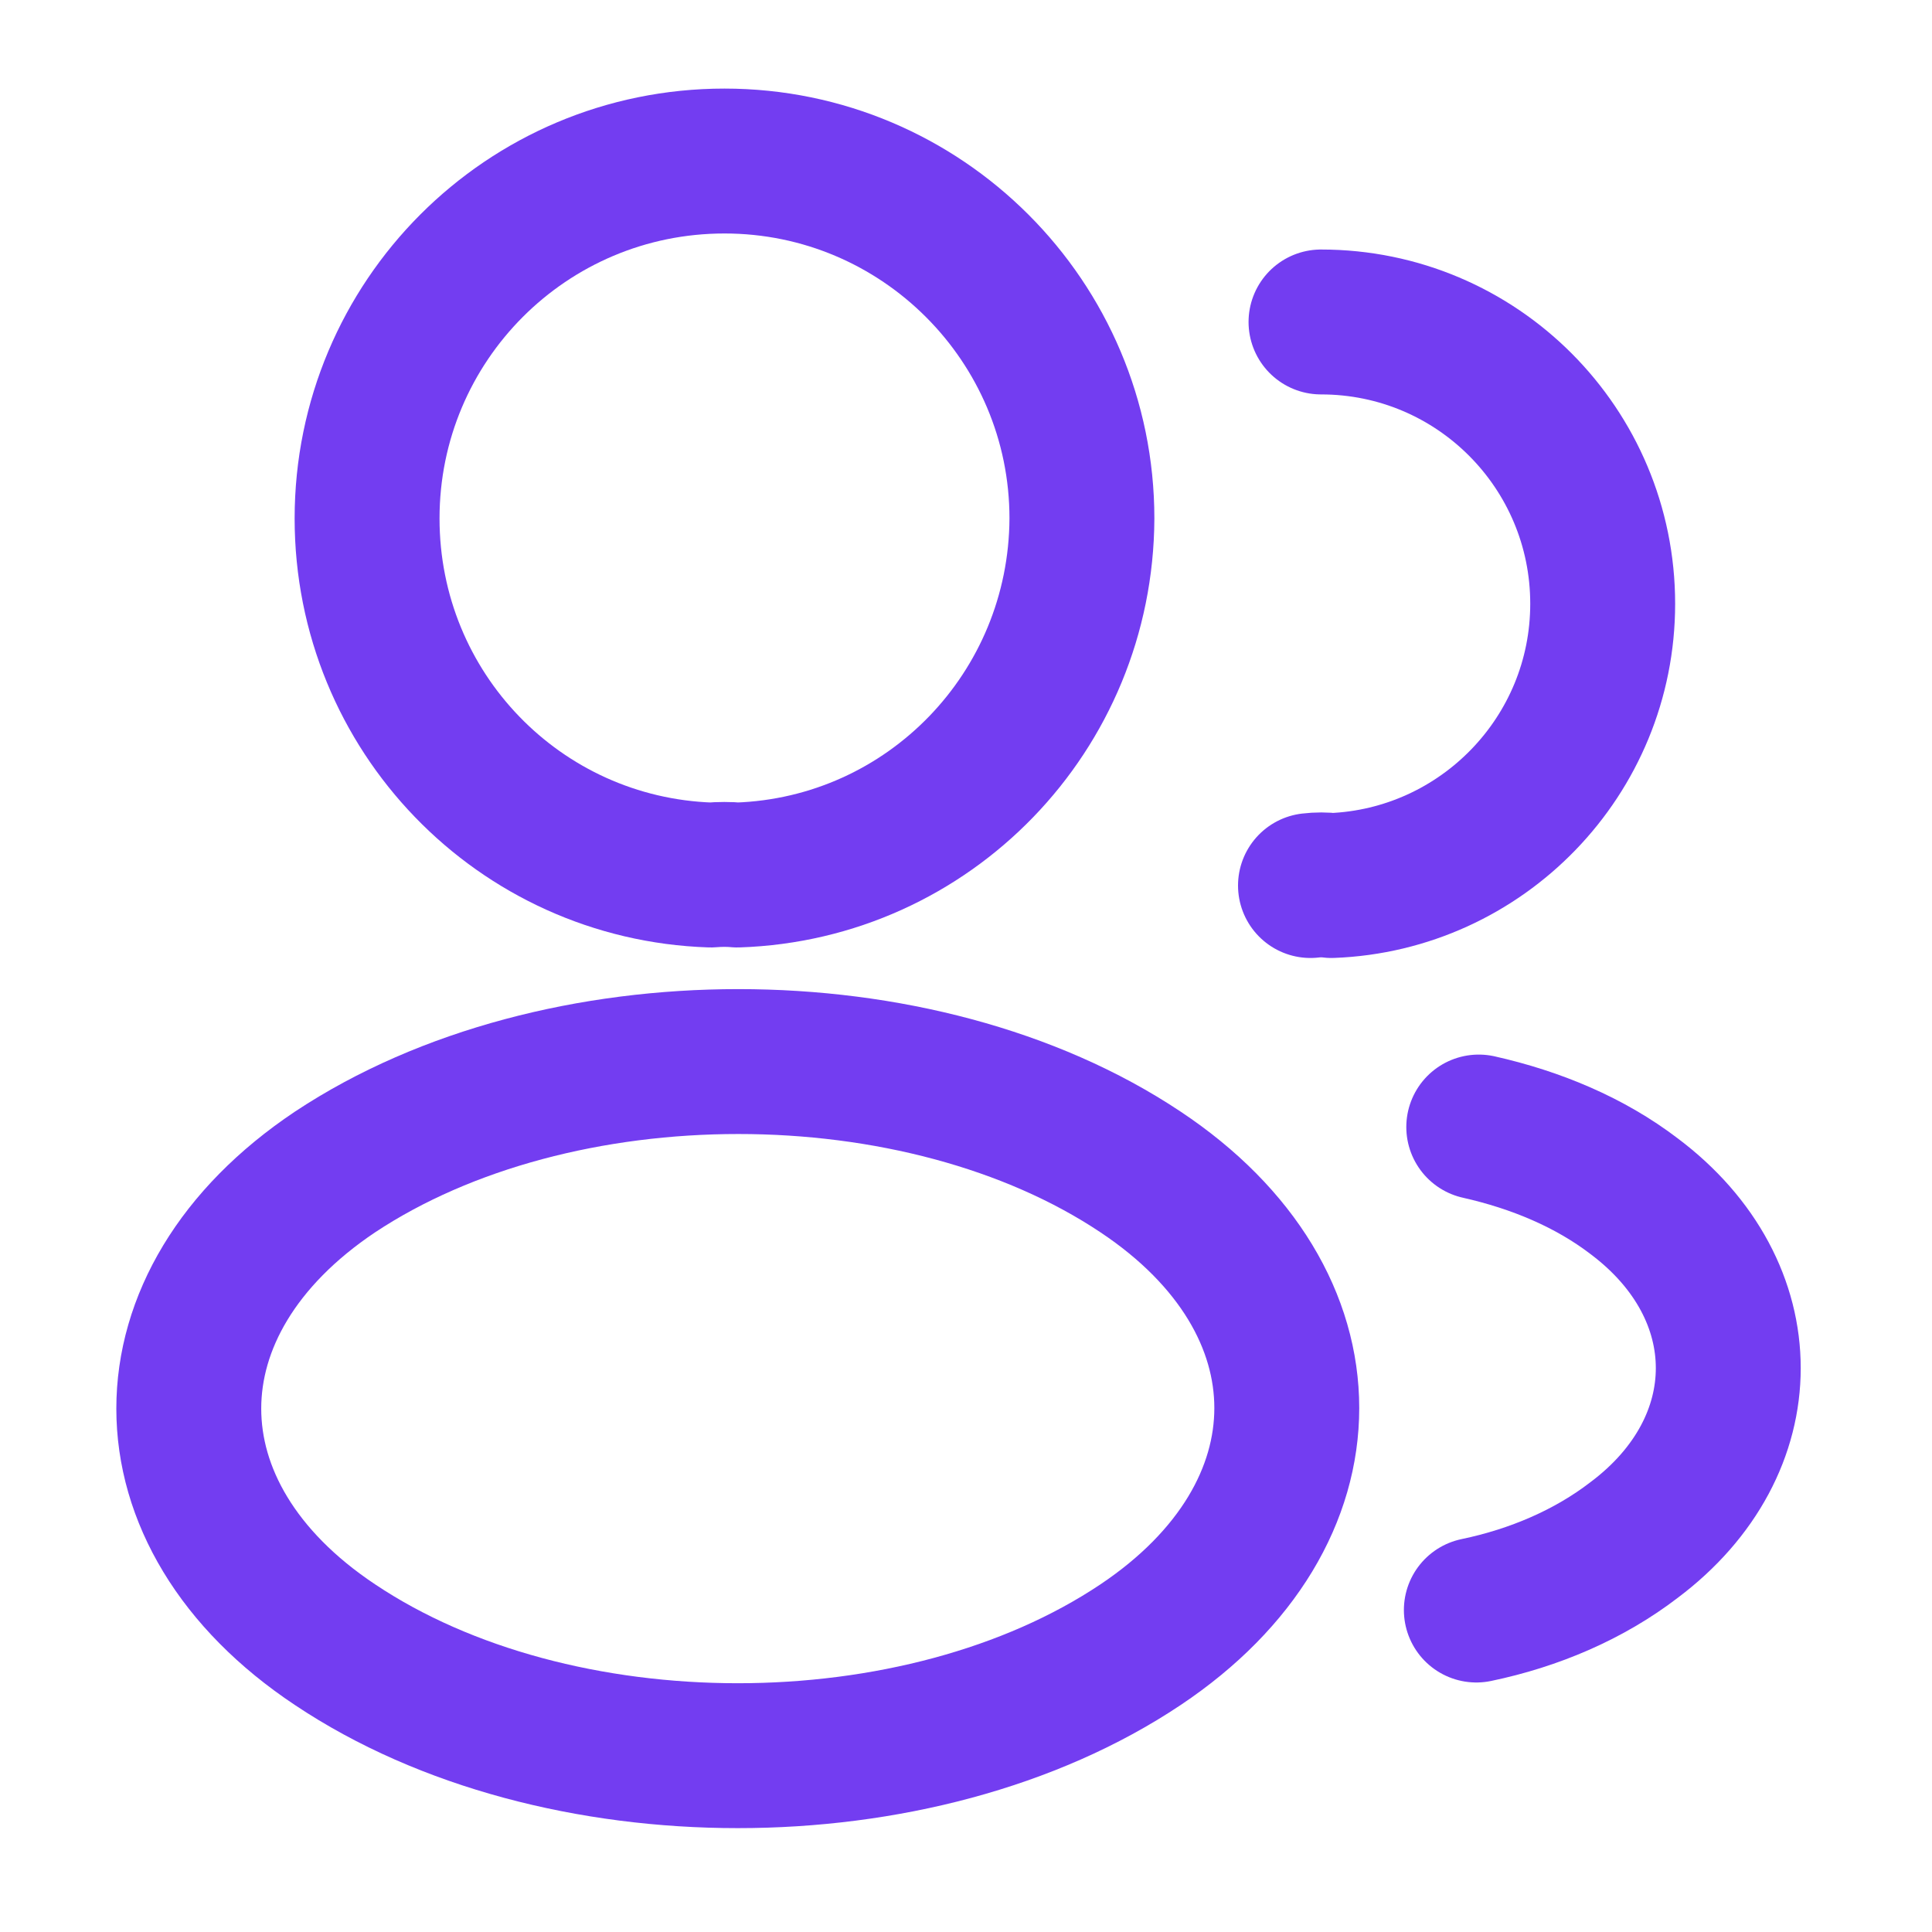
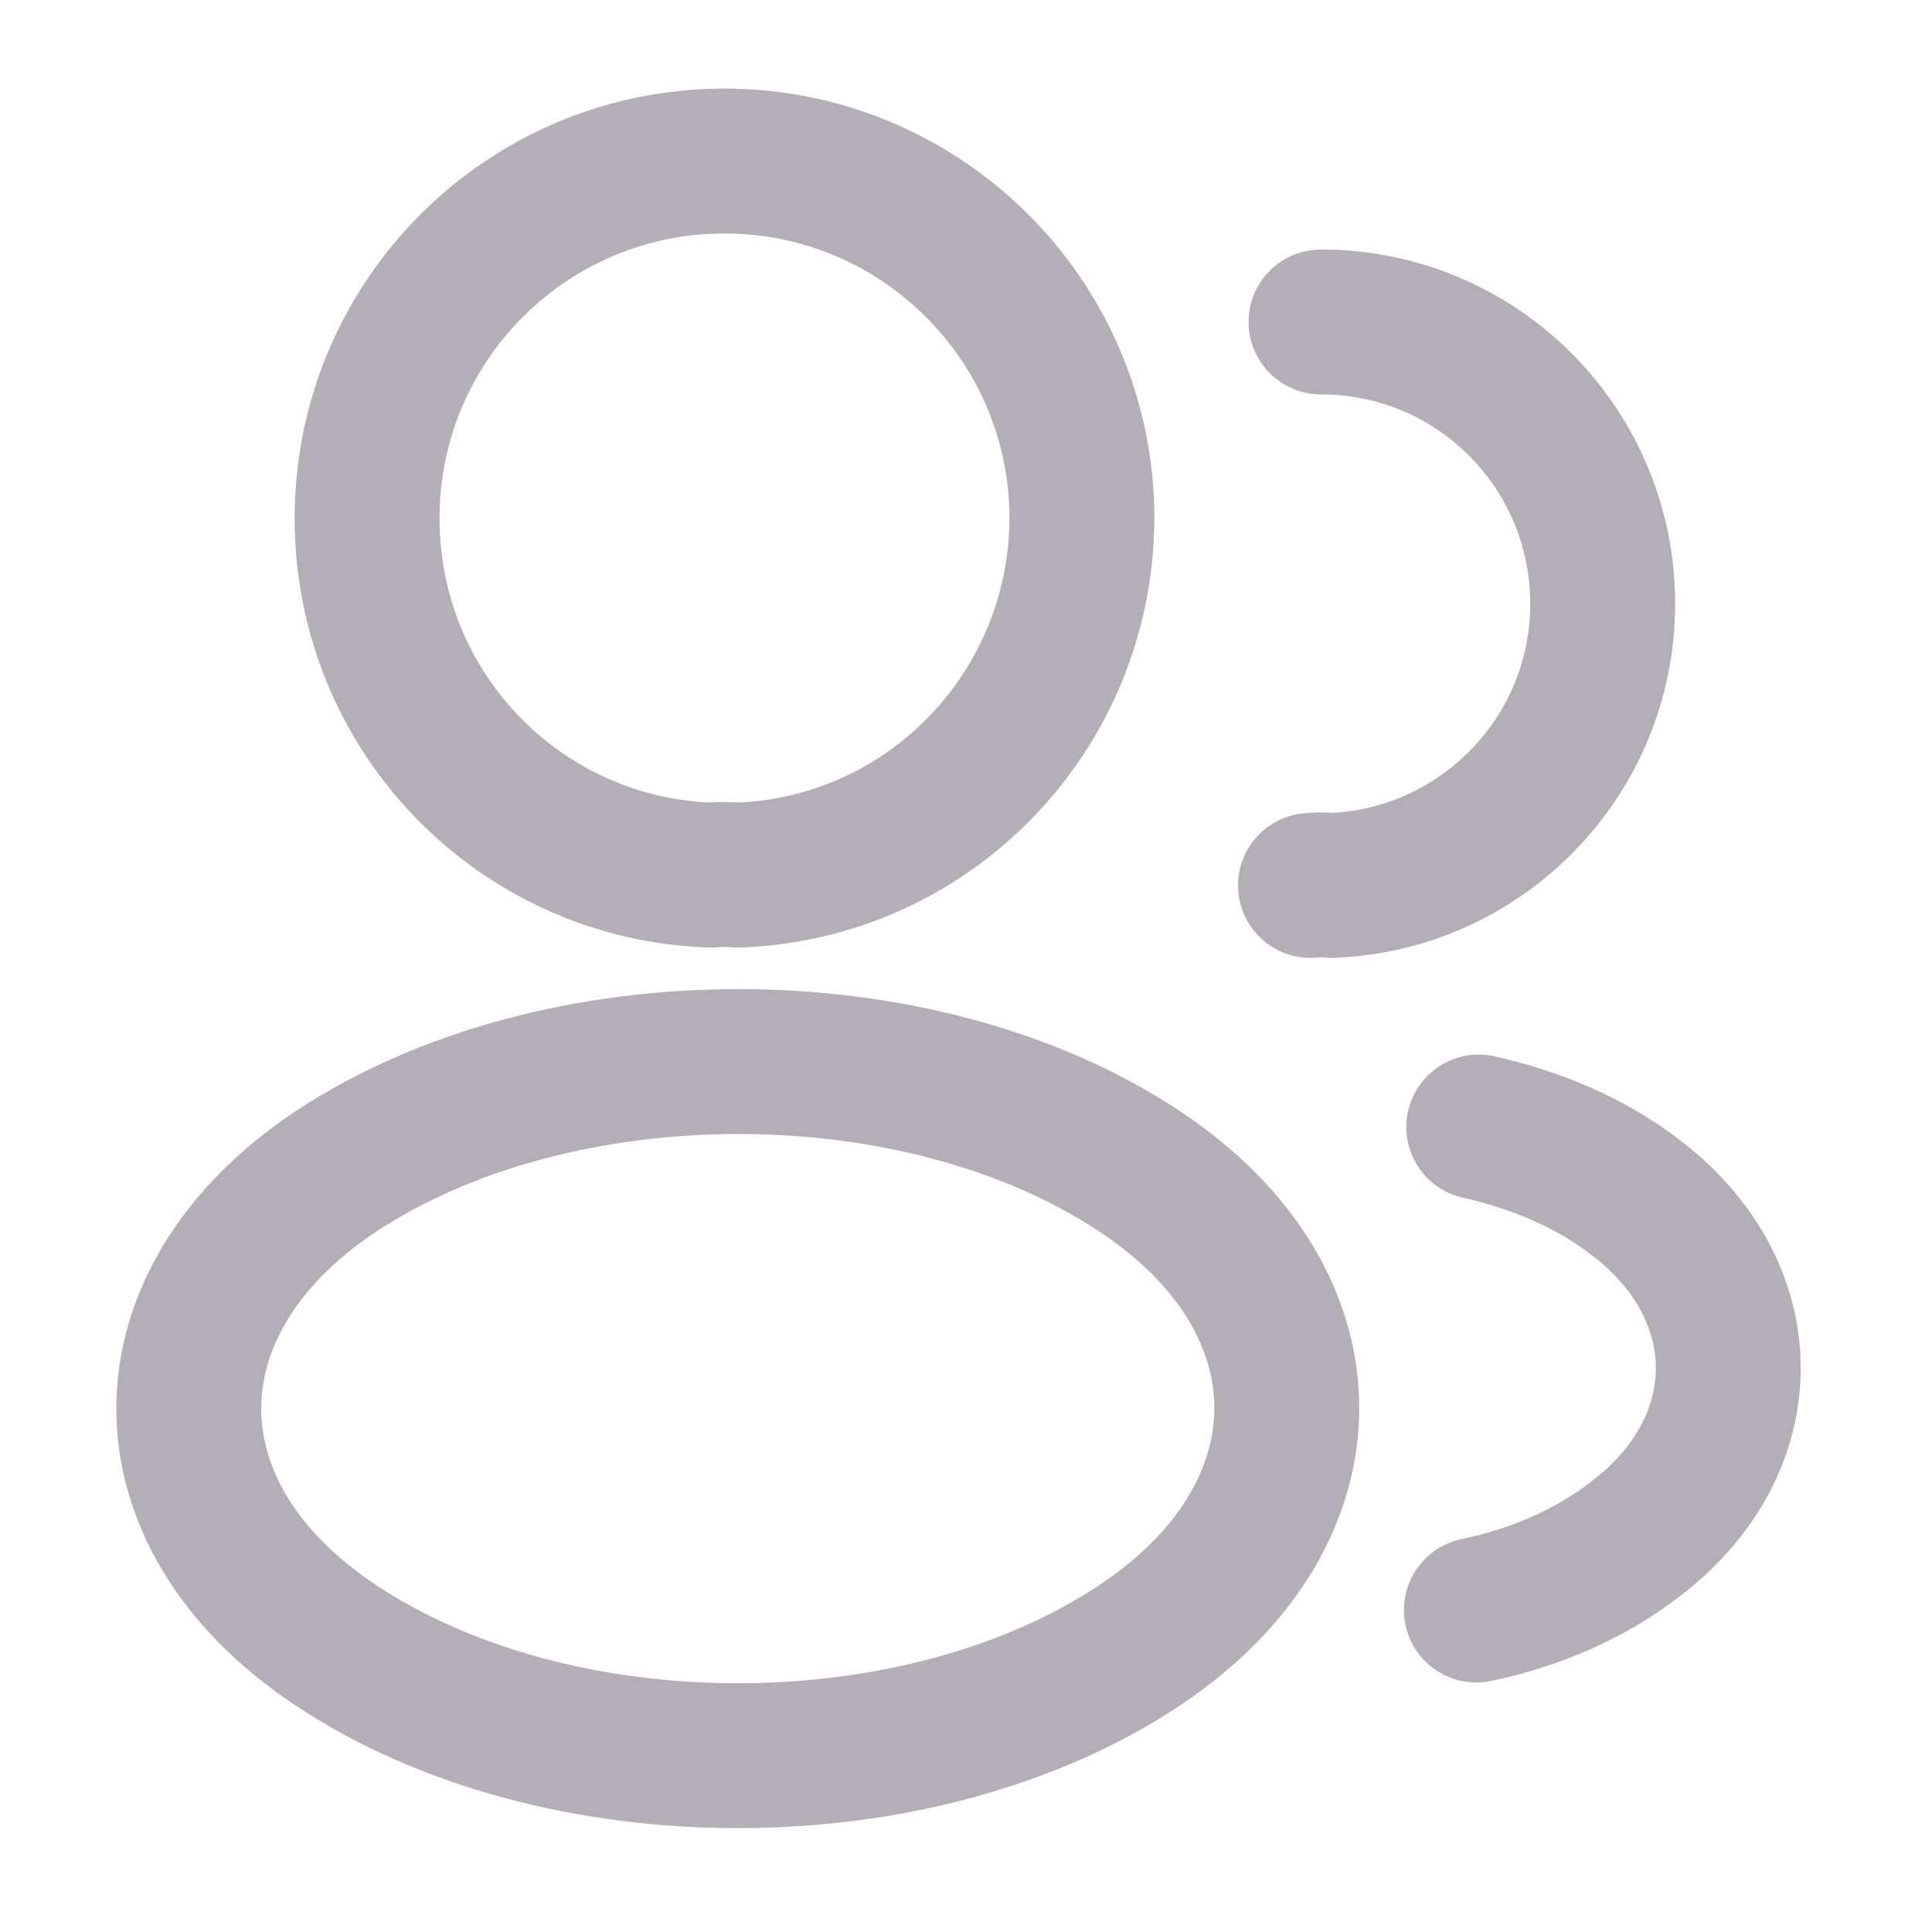
<svg xmlns="http://www.w3.org/2000/svg" width="20" height="20" viewBox="0 0 20 20" fill="none">
-   <path d="M7.633 9.058C7.55 9.05 7.45 9.05 7.358 9.058C5.375 8.992 3.8 7.367 3.8 5.367C3.8 3.325 5.45 1.667 7.5 1.667C9.541 1.667 11.2 3.325 11.2 5.367C11.191 7.367 9.616 8.992 7.633 9.058Z" stroke="#733DF1" stroke-width="1.5" stroke-linecap="round" stroke-linejoin="round" />
-   <path d="M13.675 3.333C15.291 3.333 16.591 4.642 16.591 6.25C16.591 7.825 15.341 9.108 13.783 9.167C13.716 9.158 13.641 9.158 13.566 9.167" stroke="#733DF1" stroke-width="1.5" stroke-linecap="round" stroke-linejoin="round" />
-   <path d="M3.467 12.133C1.45 13.483 1.45 15.683 3.467 17.025C5.758 18.558 9.517 18.558 11.808 17.025C13.825 15.675 13.825 13.475 11.808 12.133C9.525 10.608 5.767 10.608 3.467 12.133Z" stroke="#733DF1" stroke-width="1.5" stroke-linecap="round" stroke-linejoin="round" />
-   <path d="M15.283 16.667C15.883 16.542 16.45 16.3 16.916 15.942C18.216 14.967 18.216 13.358 16.916 12.383C16.458 12.033 15.9 11.8 15.308 11.667" stroke="#733DF1" stroke-width="1.5" stroke-linecap="round" stroke-linejoin="round" />
+   <path d="M7.633 9.059C7.55 9.05 7.45 9.05 7.358 9.059C5.375 8.992 3.8 7.367 3.8 5.367C3.8 3.325 5.45 1.667 7.5 1.667C9.541 1.667 11.2 3.325 11.2 5.367C11.191 7.367 9.616 8.992 7.633 9.059Z" stroke="#B4AFB6" stroke-width="1.5" stroke-linecap="round" stroke-linejoin="round" />
+   <path d="M13.675 3.333C15.291 3.333 16.591 4.641 16.591 6.25C16.591 7.825 15.341 9.108 13.783 9.166C13.716 9.158 13.641 9.158 13.566 9.166" stroke="#B4AFB6" stroke-width="1.5" stroke-linecap="round" stroke-linejoin="round" />
+   <path d="M3.467 12.133C1.45 13.483 1.45 15.683 3.467 17.025C5.758 18.558 9.517 18.558 11.808 17.025C13.825 15.675 13.825 13.475 11.808 12.133C9.525 10.608 5.767 10.608 3.467 12.133Z" stroke="#B4AFB6" stroke-width="1.5" stroke-linecap="round" stroke-linejoin="round" />
+   <path d="M15.283 16.667C15.883 16.542 16.45 16.3 16.916 15.942C18.216 14.967 18.216 13.359 16.916 12.384C16.458 12.034 15.9 11.8 15.308 11.667" stroke="#B4AFB6" stroke-width="1.5" stroke-linecap="round" stroke-linejoin="round" />
</svg>
